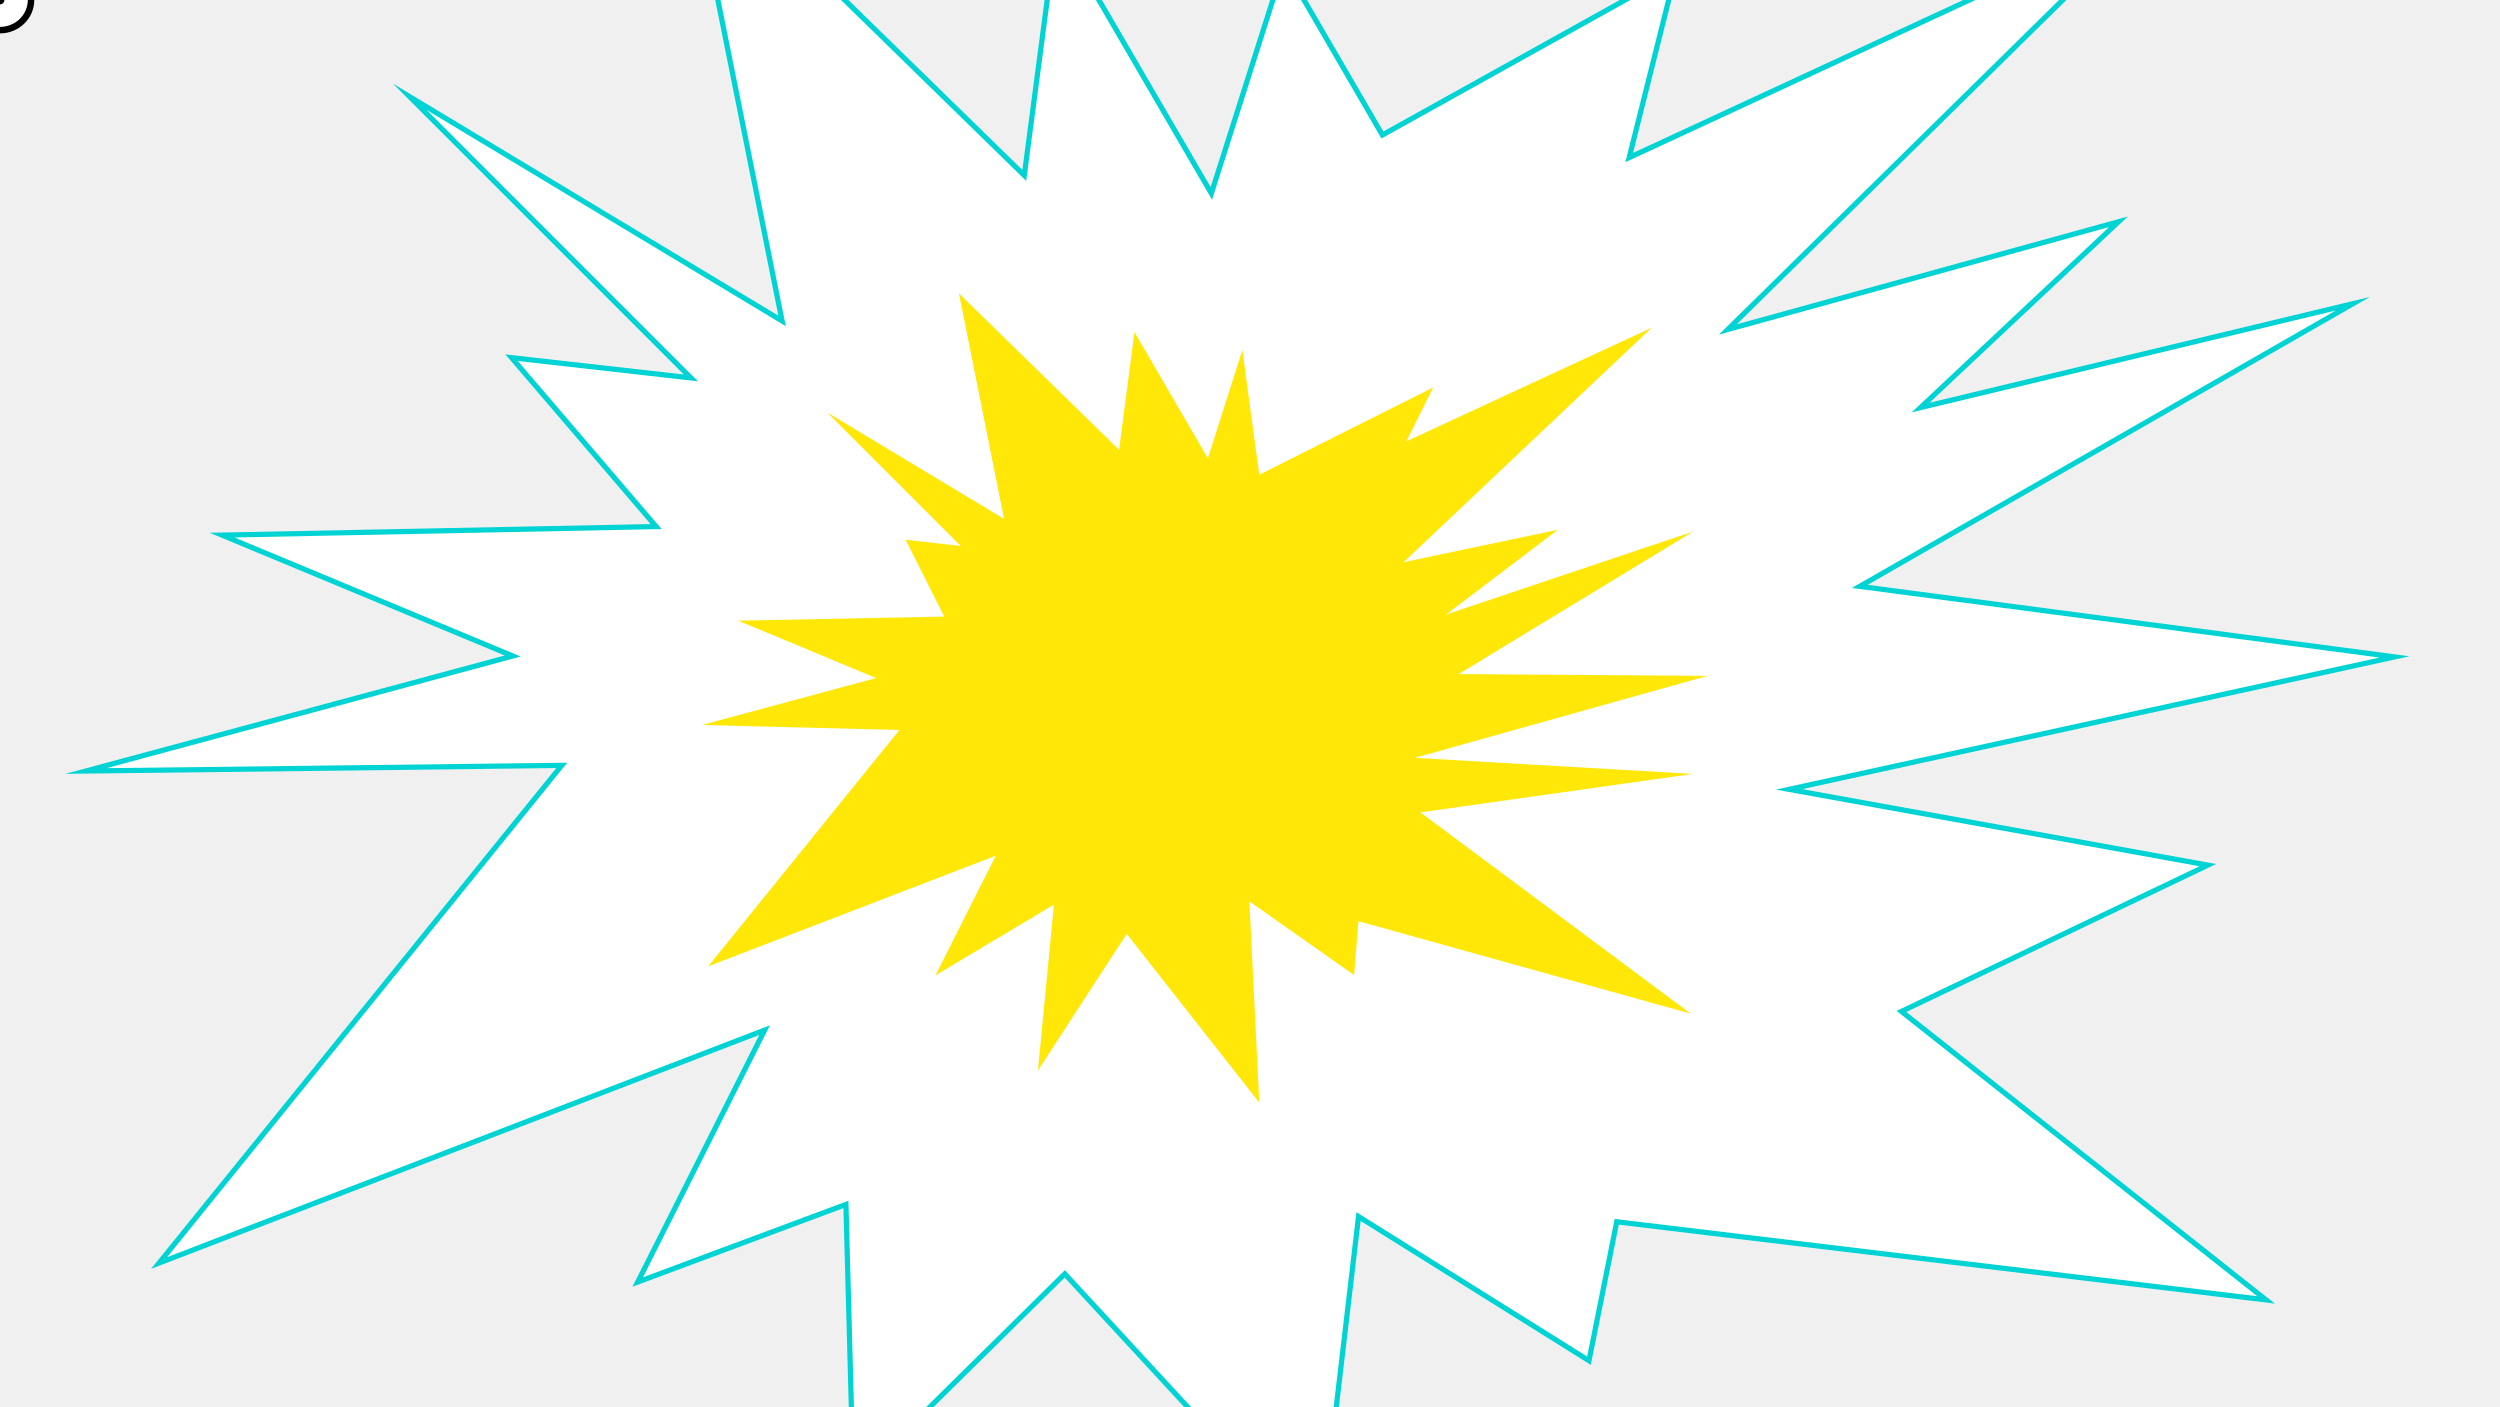
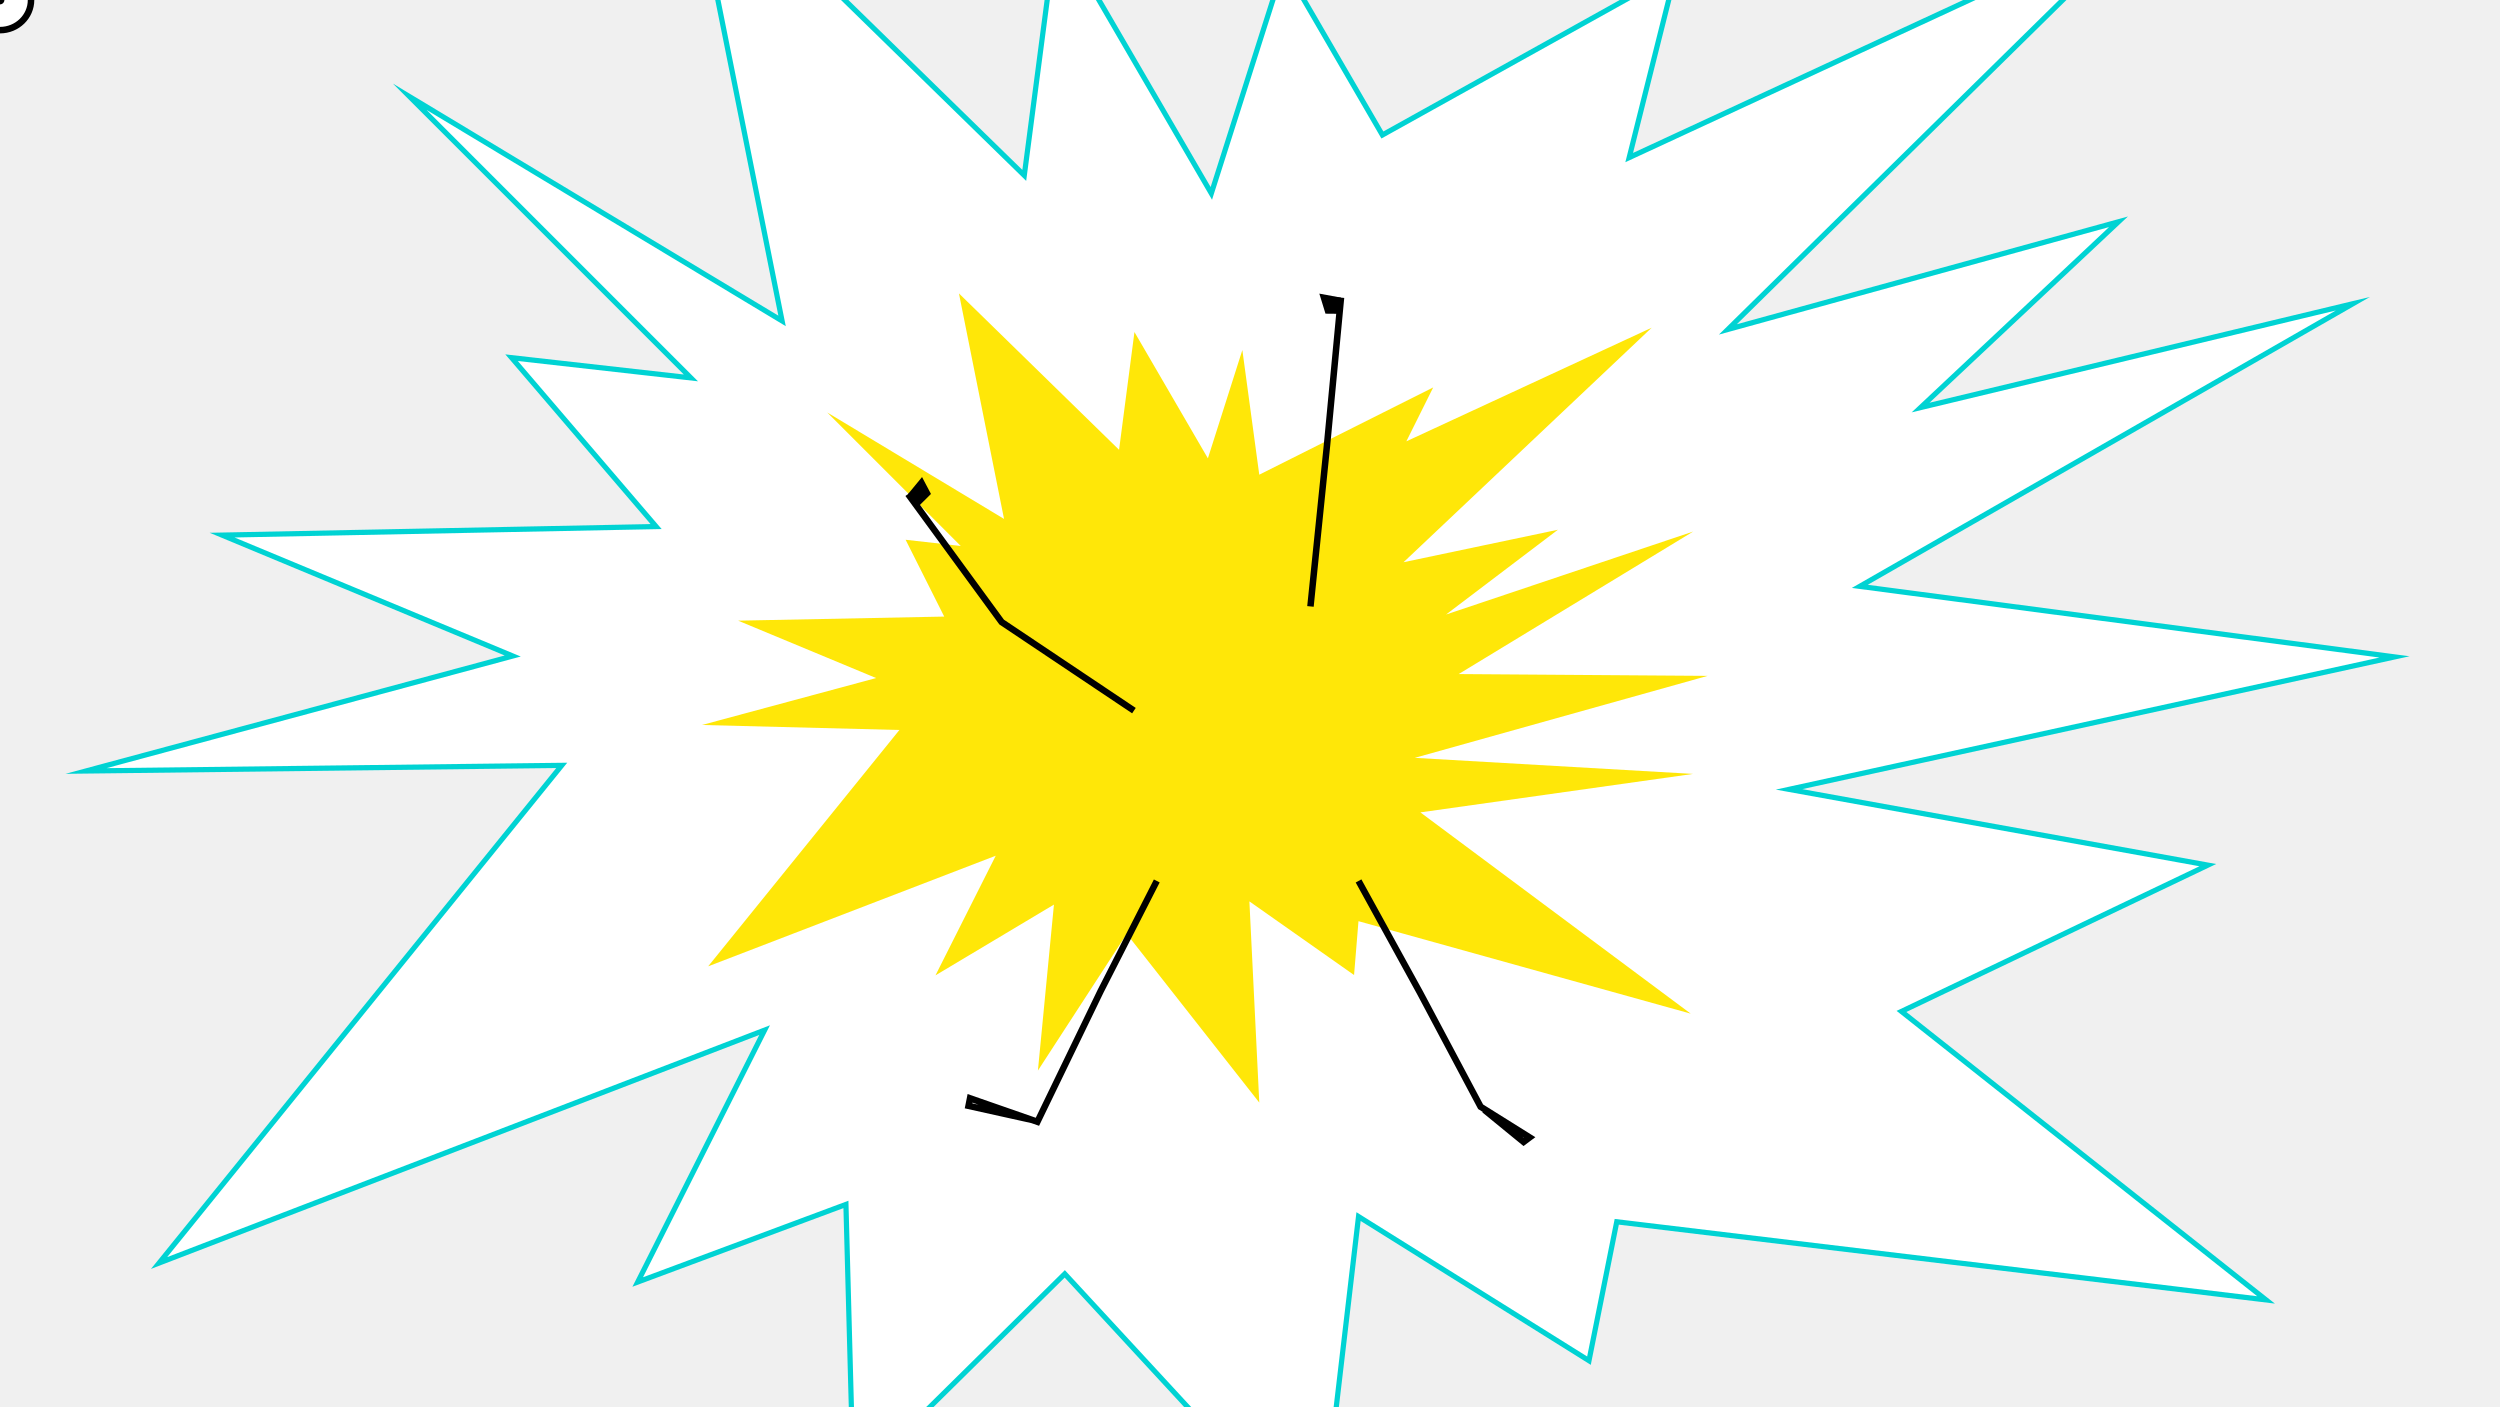
<svg xmlns="http://www.w3.org/2000/svg" viewBox="0 0 1920 1080">
  <defs>
    <style>
      polygon, path, g {transform-origin: 50% 50%;}
    </style>
  </defs>
  <g id="bg">
    <polygon id="whiteBurst" points="587.22 791.13 122.17 969.99 431.42 587.81 66.04 592.12 393.77 503.81 170.57 410.98 503.89 404.4 392.89 274.7 530.61 290.23 314.72 74.34 600.63 246.46 527.69 -118.22 786.64 134.71 811.54 -55.75 930.3 148.52 986.03 -26.62 1061.67 103.67 1287 -21.67 1251.22 121.01 1648 -62.79 1327 253 1626.99 170.33 1475 313 1807 233.26 1428.33 450.32 1839 504.5 1374 606.23 1695.61 664.42 1460.33 776.78 1740.33 998.33 1241.67 938.33 1220.33 1045 1043.36 934.33 1013.4 1190.33 817.74 978.33 655.41 1138.56 649.67 925 489.77 984.58 587.22 791.13" fill="#fff" stroke="#00d3d3" stroke-miterlimit="10" stroke-width="4">
      <animateTransform attributeName="transform" type="scale" from="0" to="1.2" begin="0s" dur=".25s" calcMode="spline" values="0;1.2;1" keySplines="0 .75 .25 1; .5 0 .5 1" />
      <animateTransform attributeName="transform" type="scale" from="1" to="0" begin="1.8s" dur=".1s" fill="freeze" />
    </polygon>
    <polygon id="yellowBurst" points="764.73 657.19 543.87 742.14 690.74 560.63 539.1 556.79 672.86 520.74 566.85 476.66 725.16 473.53 695.51 414.54 737.84 419.31 635.31 316.78 771.1 398.53 736.46 225.33 859.44 345.45 871.26 255 927.66 352.01 954.13 268.83 967.12 364.57 1100.7 297.54 1080.07 338.95 1268.51 251.66 1077.92 431.78 1196.46 406.84 1110.56 471.96 1300.37 408.22 1120.25 517.68 1311.46 519.07 1086.54 582.03 1300.26 594.36 1090.85 623.91 1298.47 778.49 1043.31 707.47 1039.92 748.83 959.53 692.26 967.13 846.78 865.31 717.2 797.12 822.19 809.43 694.72 718.45 749.07 764.73 657.19" fill="#ffe708">
      <animateTransform attributeName="transform" type="scale" from="0" to="0" begin="0s" dur=".1s" repeatCount="1" />
      <animateTransform attributeName="transform" type="scale" from="0" to="1" begin=".05s" dur=".1s" repeatCount="1" />
      <animateTransform attributeName="transform" type="scale" from="1" to="0" begin="1.8s" dur=".1s" fill="freeze" />
    </polygon>
  </g>
  <g id="subject">
    <animateTransform attributeName="transform" type="scale" from="0" to="0" begin="0s" dur=".15s" repeatCount="1" />
    <animateTransform attributeName="transform" type="scale" from="0" to="1" begin=".15s" dur=".1s" repeatCount="1" />
    <animateTransform attributeName="transform" type="scale" from="1" to="0" begin="1.9s" dur=".1s" fill="freeze" />
-     <polyline id="rightLeg" fill="none" stroke="#000" stroke-miterlimit="10" stroke-width="5">
-       <animate attributeName="points" dur="1s" repeatCount="indefinite" values="         888.41 676.56 845.22 761.31 796.73 861.53 745 843.52 743.85 849.29 792.73 860.13z;         863.78 724.89 808.67 787.67 859.42 874.67 805 874.11 803.85 879.89 852.67 874.6z;         888.41 676.56 845.22 761.31 796.73 861.53 744.43 869.23 743.27 875 789.79 862.55z;         863.78 724.89 808.67 787.67 859.42 874.67 805 874.11 803.85 879.89 852.67 874.6z;         888.41 676.56 845.22 761.31 796.73 861.53 745 843.52 743.85 849.29 792.73 860.13z" />
-     </polyline>
-     <polyline id="leftLeg" fill="none" stroke="#000" stroke-miterlimit="10" stroke-width="5">
-       <animate attributeName="points" dur="1s" repeatCount="indefinite" values="         1043.36 676.56 1090.47 762.23 1137.11 849.98 1174.75 873.54 1170.13 877 1140.03 852.39z;         961.75 700.34 1036.11 781.89 998.18 869 1044.11 872.56 1041.87 876.3 1007.61 869.73z;         1043.36 676.56 1090.47 762.23 1137.11 849.98 1191.67 850.33 1184.78 855.44 1144.56 850.03z;         961.75 700.34 1036.11 781.89 998.18 869 1044.11 872.56 1041.87 876.3 1007.61 869.73z;         1043.36 676.56 1090.47 762.23 1137.11 849.98 1174.75 873.54 1170.13 877 1140.03 852.39z;" />
-     </polyline>
+     <path id="rightLeg" d="M888.41 676.56 L845.22 761.31 L796.73 861.53 L745 843.52 L743.85 849.29 L792.73 860.13" fill="none" stroke="#000" stroke-miterlimit="10" stroke-width="5">
+       <animate attributeName="d" dur="1s" repeatCount="indefinite" values="         M888.41 676.56 L845.22 761.31 L796.73 861.53 L745 843.52 L743.85 849.29 L792.73 860.13;         M863.78 724.89 L808.67 787.67 L859.42 874.67 L805 874.11 L803.85 879.89 L852.67 874.6;         M888.41 676.56 L845.22 761.31 L796.73 861.53 L744.43 869.23 L743.27 875 L789.79 862.55;         M863.78 724.89 L808.67 787.67 L859.42 874.67 L805 874.11 L803.85 879.89 L852.67 874.6;         M888.41 676.56 L845.22 761.31 L796.73 861.53 L745 843.52 L743.85 849.29 L792.73 860.13;" />
+     </path>
+     <path id="leftLeg" d="M1043.36 676.56 L1090.47 762.23 L1137.11 849.98 L1174.75 873.54 L1170.13 877 L1140.03 852.39" fill="none" stroke="#000" stroke-miterlimit="10" stroke-width="5">
+       <animate attributeName="d" dur="1s" repeatCount="indefinite" values="         M1043.36 676.56 L1090.47 762.23 L1137.11 849.98 L1174.75 873.54 L1170.13 877 L1140.03 852.39;         M961.75 700.34 L1036.11 781.89 L998.18 869 L1044.11 872.56 L1041.87 876.3 L1007.61 869.73;         M1043.36 676.56 L1090.47 762.23 L1137.11 849.98 L1191.67 850.33 L1184.78 855.44 L1144.56 850.03;         M961.75 700.34 L1036.11 781.89 L998.18 869 L1044.11 872.56 L1041.87 876.3 L1007.61 869.73;         M1043.36 676.56 L1090.47 762.23 L1137.11 849.98 L1174.75 873.54 L1170.13 877 L1140.03 852.39;" />
+     </path>
    <g id="leftArm">
-       <polyline fill="none" stroke="#000" stroke-miterlimit="10" stroke-width="5">
-         <animate attributeName="points" dur="1s" repeatCount="indefinite" values="         1029.89 228.57 1019.11 342.18 1006.43 465.74z;         1018.67 475.67 1077 579 957 550.2z;         1125.89 331.22 1094.33 452.08 1027.67 540z;         1018.67 475.67 1077 579 957 550.2z;         1029.89 228.57 1019.11 342.18 1006.43 465.74z;" />
-       </polyline>
-       <polygon>
-         <animate attributeName="points" dur="1s" repeatCount="indefinite" values="         1017.97 240.91 1013.24 225.5 1029.89 228.57 1028.71 241.01 1017.97 240.91z;         1016.91 491.81 1004.49 481.54 1020.09 474.96 1025.94 486 1016.91 491.81z;         1112.07 341.5 1110 325.52 1125.89 331.34 1122.63 343.41 1112.07 341.5z;         1016.91 491.81 1004.49 481.54 1020.09 474.96 1025.94 486 1016.91 491.81z;         1017.97 240.91 1013.24 225.5 1029.89 228.57 1028.71 241.01 1017.97 240.91z;" />
-       </polygon>
+       <path d="M1029.89 228.57 L1019.11 342.18 L1006.43 465.74" fill="none" stroke="#000" stroke-miterlimit="10" stroke-width="5">
+         <animate attributeName="d" dur="1s" repeatCount="indefinite" values="         M1029.89 228.57 L1019.11 342.18 L1006.43 465.74;         M1018.67 475.67 L1077 579 L957 550.2;         M1125.89 331.22 L1094.33 452.08 L1027.67 540;         M1018.67 475.67 L1077 579 L957 550.2;         M1029.89 228.57 L1019.11 342.18 L1006.43 465.74;" />
+       </path>
+       <path d="M1017.97 240.91 L1013.24 225.5 L1029.89 228.57 L1028.71 241.01 Z">
+         <animate attributeName="d" dur="1s" repeatCount="indefinite" values="         M1017.97 240.91 L1013.24 225.5 L1029.89 228.57 L1028.71 241.01 Z;         M1016.91 491.81 L1004.49 481.54 L1020.09 474.96 L1025.94 486 Z;         M1112.07 341.5 L1110 325.52 L1125.89 331.34 L1122.63 343.41 Z;         M1016.91 491.81 L1004.49 481.54 L1020.09 474.96 L1025.94 486 Z;         M1017.97 240.91 L1013.24 225.5 L1029.89 228.57 L1028.71 241.01 Z;" />
+       </path>
    </g>
    <g id="rightArm">
-       <polyline fill="none" stroke="#000" stroke-miterlimit="10" stroke-width="5">
-         <animate attributeName="points" dur="1s" repeatCount="indefinite" values="         697.37 379.43 769.25 477.73 870.86 545.76z;         722.78 487.46 730.94 612.93 832.98 583.95z;         803 314 841.33 429.33 885.49 525z;         722.78 487.46 730.94 612.93 832.98 583.95z;         697.37 379.43 769.25 477.73 870.86 545.76z;" />
-       </polyline>
-       <polygon>
-         <animate attributeName="points" dur="1s" repeatCount="indefinite" values="         714.98 379.36 708.13 366.37 697.37 379.43 704.75 389.52 714.98 379.36z;         737.52 497.24 738.95 482.62 722.78 487.61 723.39 500.09 737.52 497.24z;         818.81 320.12 816.71 305.58 802.19 314.28 805.75 326.25 818.81 320.12z;         737.52 497.24 738.95 482.62 722.78 487.61 723.39 500.09 737.52 497.24z;         714.98 379.36 708.13 366.37 697.37 379.43 704.75 389.52 714.98 379.36z;" />
-       </polygon>
+       <path d="M697.37 379.43 L769.25 477.73 L870.86 545.76" fill="none" stroke="#000" stroke-miterlimit="10" stroke-width="5">
+         <animate attributeName="d" dur="1s" repeatCount="indefinite" values="         M697.37 379.43 L769.25 477.73 L870.86 545.76;         M722.78 487.46 L730.94 612.93 L832.98 583.95;         M803 314 L841.33 429.33 L885.49 525;         M722.78 487.46 L730.94 612.93 L832.98 583.95;         M697.37 379.43 L769.25 477.73 L870.86 545.76;" />
+       </path>
+       <path d="M714.98 379.36 L708.13 366.37 L697.37 379.43 L704.75 389.52 Z">
+         <animate attributeName="d" dur="1s" repeatCount="indefinite" values="         M714.98 379.36 L708.13 366.37 L697.37 379.43 L704.75 389.52 Z;         M737.52 497.24 L738.95 482.62 L722.78 487.61 L723.39 500.09 Z;         M818.81 320.12 L816.71 305.58 L802.19 314.28 L805.75 326.25 Z;         M737.52 497.24 L738.95 482.62 L722.78 487.61 L723.39 500.09 Z;         M714.98 379.36 L708.13 366.37 L697.37 379.43 L704.75 389.52 Z;" />
+       </path>
    </g>
    <path id="body" fill="#e61b8b" stroke="#000" stroke-miterlimit="10" stroke-width="5">
      <animate attributeName="d" dur="1s" repeatCount="indefinite" values="         M886.17,678.73c3.39-20.42,8.4-50.44,7.55-60.37-2.46-28.87-40.64-78.74-20.66-94.74,0,0,84.32-79.38,104.33-89.08,26.02-18.07,58.1,141.26,61.34,154.38s10.86,59.68,6.24,90.63c-48.03,36.49-113.83,34.18-158.8-.83z;         M841.81,718.23c-8.84-19.23-16.03-47.76-16.88-57.68-2.46-28.87-3.1-81.88,16.88-97.88,0,0,83.62-29.56,103.63-39.26,26.02-18.07,22.54,92.02,25.79,105.13s19.76,49.06,15.14,80c-45.27,34.89-97.38,43.41-144.56,9.68z;         M886,680.33c-8.84-19.23-11.66-51.99-14-61.67-7.67-31.67,11.69-109.08,31.67-125.07,0,0,103.99,12,124,2.3,57.67-24.19-9.47,93.32-6.22,106.44s25.56,47.67,24.89,77c-45.27,34.89-113.15,34.73-160.33,1z;         M841.81,718.23c-8.84-19.23-16.03-47.76-16.88-57.68-2.46-28.87-3.1-81.88,16.88-97.88,0,0,83.62-29.56,103.63-39.26,26.02-18.07,22.54,92.02,25.79,105.13s19.76,49.06,15.14,80c-45.27,34.89-97.38,43.41-144.56,9.68z;         M886.17,678.73c3.39-20.42,8.4-50.44,7.55-60.37-2.46-28.87-40.64-78.74-20.66-94.74,0,0,84.32-79.38,104.33-89.08,26.02-18.07,58.1,141.26,61.34,154.38s10.86,59.68,6.24,90.63c-48.03,36.49-113.83,34.18-158.8-.83z;" />
    </path>
    <path id="hair" fill="#a38b24" stroke="#000" stroke-miterlimit="10" stroke-width="5">
      <animate attributeName="d" dur="1s" repeatCount="indefinite" values="         M849.15,386.83c-15.39-13.55-11.98-57.48,42.02-40.14-14.09,5.67-4.94,14.46,3.55,24.44-18.47,2.95-34.79,10.47-45.57,15.7z;         M845.33,442.08c-12.67-16.12-16.44-49.46-9.97-67.92,29.34,27.8,71.89,18.64,57.63,60.77-18.7-.46-36.12,3.96-47.67,7.15z;         M931.37,363.14c2.96-11.31-2.37-22.31-20.54-23.98,54.86-28.88,86.83-4.7,68.71,22.41-18.52-2.63-36.33-.26-48.17,1.56z;         M845.33,442.08c-12.67-16.12-16.44-49.46-9.97-67.92,29.34,27.8,71.89,18.64,57.63,60.77-18.7-.46-36.12,3.96-47.67,7.15z;         M849.15,386.83c-15.39-13.55-11.98-57.48,42.02-40.14-14.09,5.67-4.94,14.46,3.55,24.44-18.47,2.95-34.79,10.47-45.57,15.7z;" />
    </path>
    <path id="head" fill="#fff" stroke="#000" stroke-miterlimit="10" stroke-width="5">
      <animate attributeName="d" dur="1s" repeatCount="indefinite" values="         M828.83,475.65c-21.24-32.79-29.1-94.22,51.73-107.61,73.81-12.23,110.84,5.08,121.93,57.73,9.94,47.2,1.75,89.26-28.17,107.15-16.4,9.81-38.62,16.87-83.06,15.46-46.8-1.49-45.29-46.27-62.43-72.73z;         M806.88,505.33c-2.67-37.16-.13-76.53,81.79-75,74.8,1.4,87.18,36.82,81.9,79.2-5.96,47.86-12.78,65.45-45.67,71.16-18.83,3.27-35.66,7.17-79.29,8.07-46.82,.97-36.47-51.99-38.73-83.43z;         M882.64,444c-3.1-36.67,2.74-92.8,84.6-89.44,114.43,4.69,85.7,45.7,80.76,99.27-4.43,48.03,6,73.5-39.81,85.92-18.45,5-41.88,4.73-83.92-9.73-44.28-15.23-38.98-54.62-41.63-86.03z;         M806.88,505.33c-2.67-37.16-.13-76.53,81.79-75,74.8,1.4,87.18,36.82,81.9,79.2-5.96,47.86-12.78,65.45-45.67,71.16-18.83,3.27-35.66,7.17-79.29,8.07-46.82,.97-36.47-51.99-38.73-83.43z;         M828.83,475.65c-21.24-32.79-29.1-94.22,51.73-107.61,73.81-12.23,110.84,5.08,121.93,57.73,9.94,47.2,1.75,89.26-28.17,107.15-16.4,9.81-38.62,16.87-83.06,15.46-46.8-1.49-45.29-46.27-62.43-72.73z;" />
    </path>
    <g id="rightEye">
      <circle r="21.24" fill="#fff" stroke="#000" stroke-miterlimit="10" stroke-width="5">
        <animate attributeName="cx" dur="1s" repeatCount="indefinite" values="817.74;811.71;893.14;811.71;817.74;" />
        <animate attributeName="cy" dur="1s" repeatCount="indefinite" values="414.69;454.58;380.5;454.58;414.69;" />
      </circle>
      <circle r="3.16">
        <animate attributeName="cx" dur="1s" repeatCount="indefinite" values="809.66;809.19;895.12;809.19;809.66;" />
        <animate attributeName="cy" dur="1s" repeatCount="indefinite" values="412.3;462.76;371.84;462.76;412.3;" />
      </circle>
    </g>
    <g id="leftEye">
      <ellipse rx="23.84" ry="23.15" fill="#fff" stroke="#000" stroke-miterlimit="10" stroke-width="5">
        <animate attributeName="cx" dur="1s" repeatCount="indefinite" values="958.78;952.37;1041.45;952.37;958.78;" />
        <animate attributeName="cy" dur="1s" repeatCount="indefinite" values="369.83;438.06;379.34;438.06;369.83;" />
      </ellipse>
      <circle r="3.37">
        <animate attributeName="cx" dur="1s" repeatCount="indefinite" values="965.84;953.81;1039.02;953.81;965.84;" />
        <animate attributeName="cy" dur="1s" repeatCount="indefinite" values="367.06;448.62;368.78;448.62;367.06;" />
      </circle>
    </g>
    <path id="mouth">
      <animate attributeName="d" dur="1s" repeatCount="indefinite" values="         M878.11,511.67c-2.95-2.06,10.56-28-16.93-46.03-23.64-15.5-39.53-27.91-13.33-45.89,22.6-15.51,61.26-44.52,88.5-23.83,23.79,18.08,29.88,79.09,22.44,106.42-1.09,4.01-11.52,5.08-12.9,11.56-2.44,11.44-40.44,16.89-67.77-2.23z;         M846.94,545.93c-3.24-1.58-17.67-9.19-12.27-25.76,2.33-7.17,7.57-12.38,16.33-16.33,18.17-8.2,39.13-7.72,58.5-2.5,21.67,5.83,19.8,20.07,15.78,31.61-4.64,13.33-27.71,13.63-36.33,14.55-11.63,1.24-31.75,3.43-42.01-1.57z;         M949.33,510.17c-3.35-1.32-24.25-16.9-38.83-41.83-4.88-8.34-11.42-42.52,14.78-60.5,22.6-15.51,80.39-25,95.99-8.92,26.52,27.31-5.09,31.58-6.61,46.92-3,30.33,22.87,49.67-10.56,60.93-10.12,3.41-10.12,21.07-54.77,3.41z;         M846.94,545.93c-3.24-1.58-17.67-9.19-12.27-25.76,2.33-7.17,7.57-12.38,16.33-16.33,18.17-8.2,39.13-7.72,58.5-2.5,21.67,5.83,19.8,20.07,15.78,31.61-4.64,13.33-27.71,13.63-36.33,14.55-11.63,1.24-31.75,3.43-42.01-1.57z;         M878.11,511.67c-2.95-2.06,10.56-28-16.93-46.03-23.64-15.5-39.53-27.91-13.33-45.89,22.6-15.51,61.26-44.52,88.5-23.83,23.79,18.08,29.88,79.09,22.44,106.42-1.09,4.01-11.52,5.08-12.9,11.56-2.44,11.44-40.44,16.89-67.77-2.23z;" />
    </path>
    <path id="topTeeth" fill="#fff">
      <animate attributeName="d" dur="1s" repeatCount="indefinite" values="         M921.94,396.95c-1.81-3.05-6.85-3.63-9.24-.08-1.8-2.82-7.68-3.67-8.72,1.21-2.16-4.21-9.16-1.51-9.72,3.56-5.83-1.56-11.05,1.35-13.64,6.62-7.95-.85-14.16,4.13-14.45,8.04-.51-.92-1.43-1.56-2.8-1.64-5.92-.32-10.41,3.35-9.61,9.69-2.67-.65-6.09,2.86-6.38,5.91-2.24,.22-4.9,2.29-5.01,6.1-.1,3.49,3.69,5.25,8.53,5.52,1.19-2.73,.68-5.37-.18-9.02,2.13,.63,4.66,.88,7.33-.32,.37-1.6,1.43-4.33,.54-8.07,5.16,.82,8.04-3.03,8.06-6.14,2.37,3.59,12.37-.59,15.2-7.41,6.02,2.55,12.15-.44,13.77-6.26,3.36,1.48,7.83,.99,8.81-2.31,1.79,3.23,6.96,2.25,8.53-1.36,1.67,4.37,7.19,4.46,9.26,.44,1.82,3.6,8.62,2.02,7.8-2.86-.89-5.25-4.82-5.1-8.08-1.6z;         M919.04,504.39c-.67-3.48-5.21-5.73-8.67-3.21-.74-3.26-5.98-6.05-8.61-1.82-.6-4.69-8.11-4.53-10.35,.06-4.96-3.44-10.86-2.48-15.07,1.61-7.19-3.49-14.73-.91-16.32,2.67-.17-1.04-.82-1.95-2.08-2.49-5.46-2.3-10.93-.37-12.33,5.86-2.29-1.51-6.69,.63-8,3.4-2.18-.55-5.39,.49-6.78,4.04-1.28,3.25,1.69,6.19,6.15,8.08,2.04-2.16,2.45-4.82,2.89-8.55,1.79,1.31,4.09,2.41,7.01,2.18,.89-1.38,2.81-3.6,3.24-7.41,4.58,2.52,8.59-.13,9.67-3.05,1.01,4.18,11.84,3.64,16.81-1.83,4.8,4.44,11.58,3.7,15.08-1.23,2.66,2.53,7.03,3.58,9.07,.81,.59,3.64,5.78,4.48,8.49,1.61,.09,4.68,5.26,6.64,8.56,3.55,.49,4,7.43,4.82,8.31-.05,.94-5.24-2.81-6.44-7.06-4.24z;         M1009.34,401.15c-.92-3.42-5.62-5.33-8.88-2.56-.98-3.2-6.41-5.6-8.72-1.18-.95-4.64-8.42-3.92-10.32,.82-5.2-3.07-11.01-1.68-14.91,2.71-7.42-2.96-14.75,.17-16.08,3.85-.24-1.02-.96-1.89-2.26-2.33-5.62-1.89-10.93,.43-11.86,6.74-2.4-1.34-6.63,1.12-7.73,3.97-2.22-.39-5.33,.89-6.46,4.53-1.04,3.34,2.14,6.05,6.73,7.61,1.88-2.31,2.1-4.99,2.25-8.74,1.89,1.18,4.26,2.1,7.15,1.66,.79-1.44,2.54-3.79,2.69-7.63,4.75,2.17,8.55-.76,9.42-3.75,1.31,4.1,12.07,2.76,16.63-3.05,5.11,4.08,11.82,2.85,14.95-2.33,2.84,2.33,7.27,3.06,9.1,.15,.86,3.59,6.1,4.04,8.59,.98,.44,4.66,5.73,6.23,8.8,2.92,.79,3.95,7.76,4.27,8.28-.66,.56-5.3-3.27-6.21-7.36-3.71z;         M919.04,504.39c-.67-3.48-5.21-5.73-8.67-3.21-.74-3.26-5.98-6.05-8.61-1.82-.6-4.69-8.11-4.53-10.35,.06-4.96-3.44-10.86-2.48-15.07,1.61-7.19-3.49-14.73-.91-16.32,2.67-.17-1.04-.82-1.95-2.08-2.49-5.46-2.3-10.93-.37-12.33,5.86-2.29-1.51-6.69,.63-8,3.4-2.18-.55-5.39,.49-6.78,4.04-1.28,3.25,1.69,6.19,6.15,8.08,2.04-2.16,2.45-4.82,2.89-8.55,1.79,1.31,4.09,2.41,7.01,2.18,.89-1.38,2.81-3.6,3.24-7.41,4.58,2.52,8.59-.13,9.67-3.05,1.01,4.18,11.84,3.64,16.81-1.83,4.8,4.44,11.58,3.7,15.08-1.23,2.66,2.53,7.03,3.58,9.07,.81,.59,3.64,5.78,4.48,8.49,1.61,.09,4.68,5.26,6.64,8.56,3.55,.49,4,7.43,4.82,8.31-.05,.94-5.24-2.81-6.44-7.06-4.24z;         M921.94,396.95c-1.81-3.05-6.85-3.63-9.24-.08-1.8-2.82-7.68-3.67-8.72,1.21-2.16-4.21-9.16-1.51-9.72,3.56-5.83-1.56-11.05,1.35-13.64,6.62-7.95-.85-14.16,4.13-14.45,8.04-.51-.92-1.43-1.56-2.8-1.64-5.92-.32-10.41,3.35-9.61,9.69-2.67-.65-6.09,2.86-6.38,5.91-2.24,.22-4.9,2.29-5.01,6.1-.1,3.49,3.69,5.25,8.53,5.52,1.19-2.73,.68-5.37-.18-9.02,2.13,.63,4.66,.88,7.33-.32,.37-1.6,1.43-4.33,.54-8.07,5.16,.82,8.04-3.03,8.06-6.14,2.37,3.59,12.37-.59,15.2-7.41,6.02,2.55,12.15-.44,13.77-6.26,3.36,1.48,7.83,.99,8.81-2.31,1.79,3.23,6.96,2.25,8.53-1.36,1.67,4.37,7.19,4.46,9.26,.44,1.82,3.6,8.62,2.02,7.8-2.86-.89-5.25-4.82-5.1-8.08-1.6z;" />
    </path>
    <path id="bottomTeeth" fill="#fff">
      <animate attributeName="d" dur="1s" repeatCount="indefinite" values="         M881.54,504.58c4.39-.06,7.62-1.15,8.02,7.33-5.54,.99-8.78-.92-8.02-7.33Zm20.61,9.81c-2.31-6.47-12.69-5.54-10.62-1.67,2.47,4.63,5.66,3.35,10.62,1.67Zm26.73,2.66c3.35,.69,8.08,.75,10.28-2.42,3.65-5.28,11.03-13.97,12.64-16.63,4.68-.87,5.48-4.16,3.23-7.45,3.18-.81,2.94-4.96-.06-7.56,2.83-2.19,2.37-4.56-.52-7.45-2.54,1.85-4.33,4.56-1.1,7.51-3.87,.87-3.87,4.16,0,7.1-6.35,.46-4.56,3.06-7.62,7.56-5.89,.17-6.18,3.52-5.37,7.56-6.64-.06-9.24,2.71-10.85,7.53-3.64,1.47-19.8-1.47-24.54,2.63,5.82,.06,20.61,1.96,23.9,1.62z;         M847.23,541.78c4.35,.54,7.71-.1,6.94,8.36-5.62,.22-8.57-2.12-6.94-8.36Zm19.07,12.55c-1.4-6.72-11.81-7.23-10.29-3.12,1.82,4.92,5.14,4.09,10.29,3.12Zm26.11,6.3c3.22,1.15,7.9,1.85,10.51-.99,4.34-4.73,12.84-12.33,14.8-14.73,4.75-.22,6-3.36,4.22-6.93,3.26-.36,3.6-4.51,.98-7.5,3.1-1.78,2.97-4.19,.51-7.45-2.77,1.48-4.91,3.92-2.12,7.28-3.95,.33-4.4,3.59-.97,7.03-6.35-.41-4.94,2.41-8.59,6.45-5.86-.64-6.6,2.64-6.36,6.75-6.57-.97-9.52,1.42-11.78,5.97-3.8,.95-19.41-4.17-24.66-.76,5.75,.86,20.15,4.77,23.45,4.88z;         M935.41,493.55c4.3,.87,7.69,.48,6.3,8.86-5.62-.2-8.38-2.75-6.3-8.86Zm18.08,13.94c-.89-6.81-11.24-8.09-10.03-3.88,1.44,5.04,4.82,4.47,10.03,3.88Zm25.57,8.23c3.13,1.38,7.74,2.44,10.56-.2,4.68-4.39,13.73-11.33,15.87-13.59,4.75,.14,6.24-2.91,4.73-6.6,3.27-.12,3.93-4.23,1.54-7.4,3.23-1.55,3.28-3.96,1.06-7.39-2.87,1.27-5.19,3.54-2.66,7.1-3.96,.03-4.66,3.25-1.5,6.94-6.3-.89-5.1,2.03-9.04,5.78-5.79-1.07-6.78,2.14-6.84,6.26-6.48-1.46-9.6,.7-12.2,5.07-3.86,.66-19.05-5.61-24.54-2.6,5.67,1.29,19.73,6.27,23.02,6.62z;         M843.18,535.51c4.35,.54,7.71-.1,6.94,8.36-5.62,.22-8.57-2.12-6.94-8.36Zm19.07,12.55c-1.4-6.72-11.81-7.23-10.29-3.12,1.82,4.92,5.14,4.09,10.29,3.12Zm26.11,6.3c3.22,1.15,7.9,1.85,10.51-.99,4.34-4.73,12.84-12.33,14.8-14.73,4.75-.22,6-3.36,4.22-6.93,3.26-.36,3.6-4.51,.98-7.5,3.1-1.78,2.97-4.19,.51-7.45-2.77,1.48-4.91,3.92-2.12,7.28-3.95,.33-4.4,3.59-.97,7.03-6.35-.41-4.94,2.41-8.59,6.45-5.86-.64-6.6,2.64-6.36,6.75-6.57-.97-9.52,1.42-11.78,5.97-3.8,.95-19.41-4.17-24.66-.76,5.75,.86,20.15,4.77,23.45,4.88z;         M881.54,504.58c4.39-.06,7.62-1.15,8.02,7.33-5.54,.99-8.78-.92-8.02-7.33Zm20.61,9.81c-2.31-6.47-12.69-5.54-10.62-1.67,2.47,4.63,5.66,3.35,10.62,1.67Zm26.73,2.66c3.35,.69,8.08,.75,10.28-2.42,3.65-5.28,11.03-13.97,12.64-16.63,4.68-.87,5.48-4.16,3.23-7.45,3.18-.81,2.94-4.96-.06-7.56,2.83-2.19,2.37-4.56-.52-7.45-2.54,1.85-4.33,4.56-1.1,7.51-3.87,.87-3.87,4.16,0,7.1-6.35,.46-4.56,3.06-7.62,7.56-5.89,.17-6.18,3.52-5.37,7.56-6.64-.06-9.24,2.71-10.85,7.53-3.64,1.47-19.8-1.47-24.54,2.63,5.82,.06,20.61,1.96,23.9,1.62z;" />
    </path>
  </g>
</svg>
